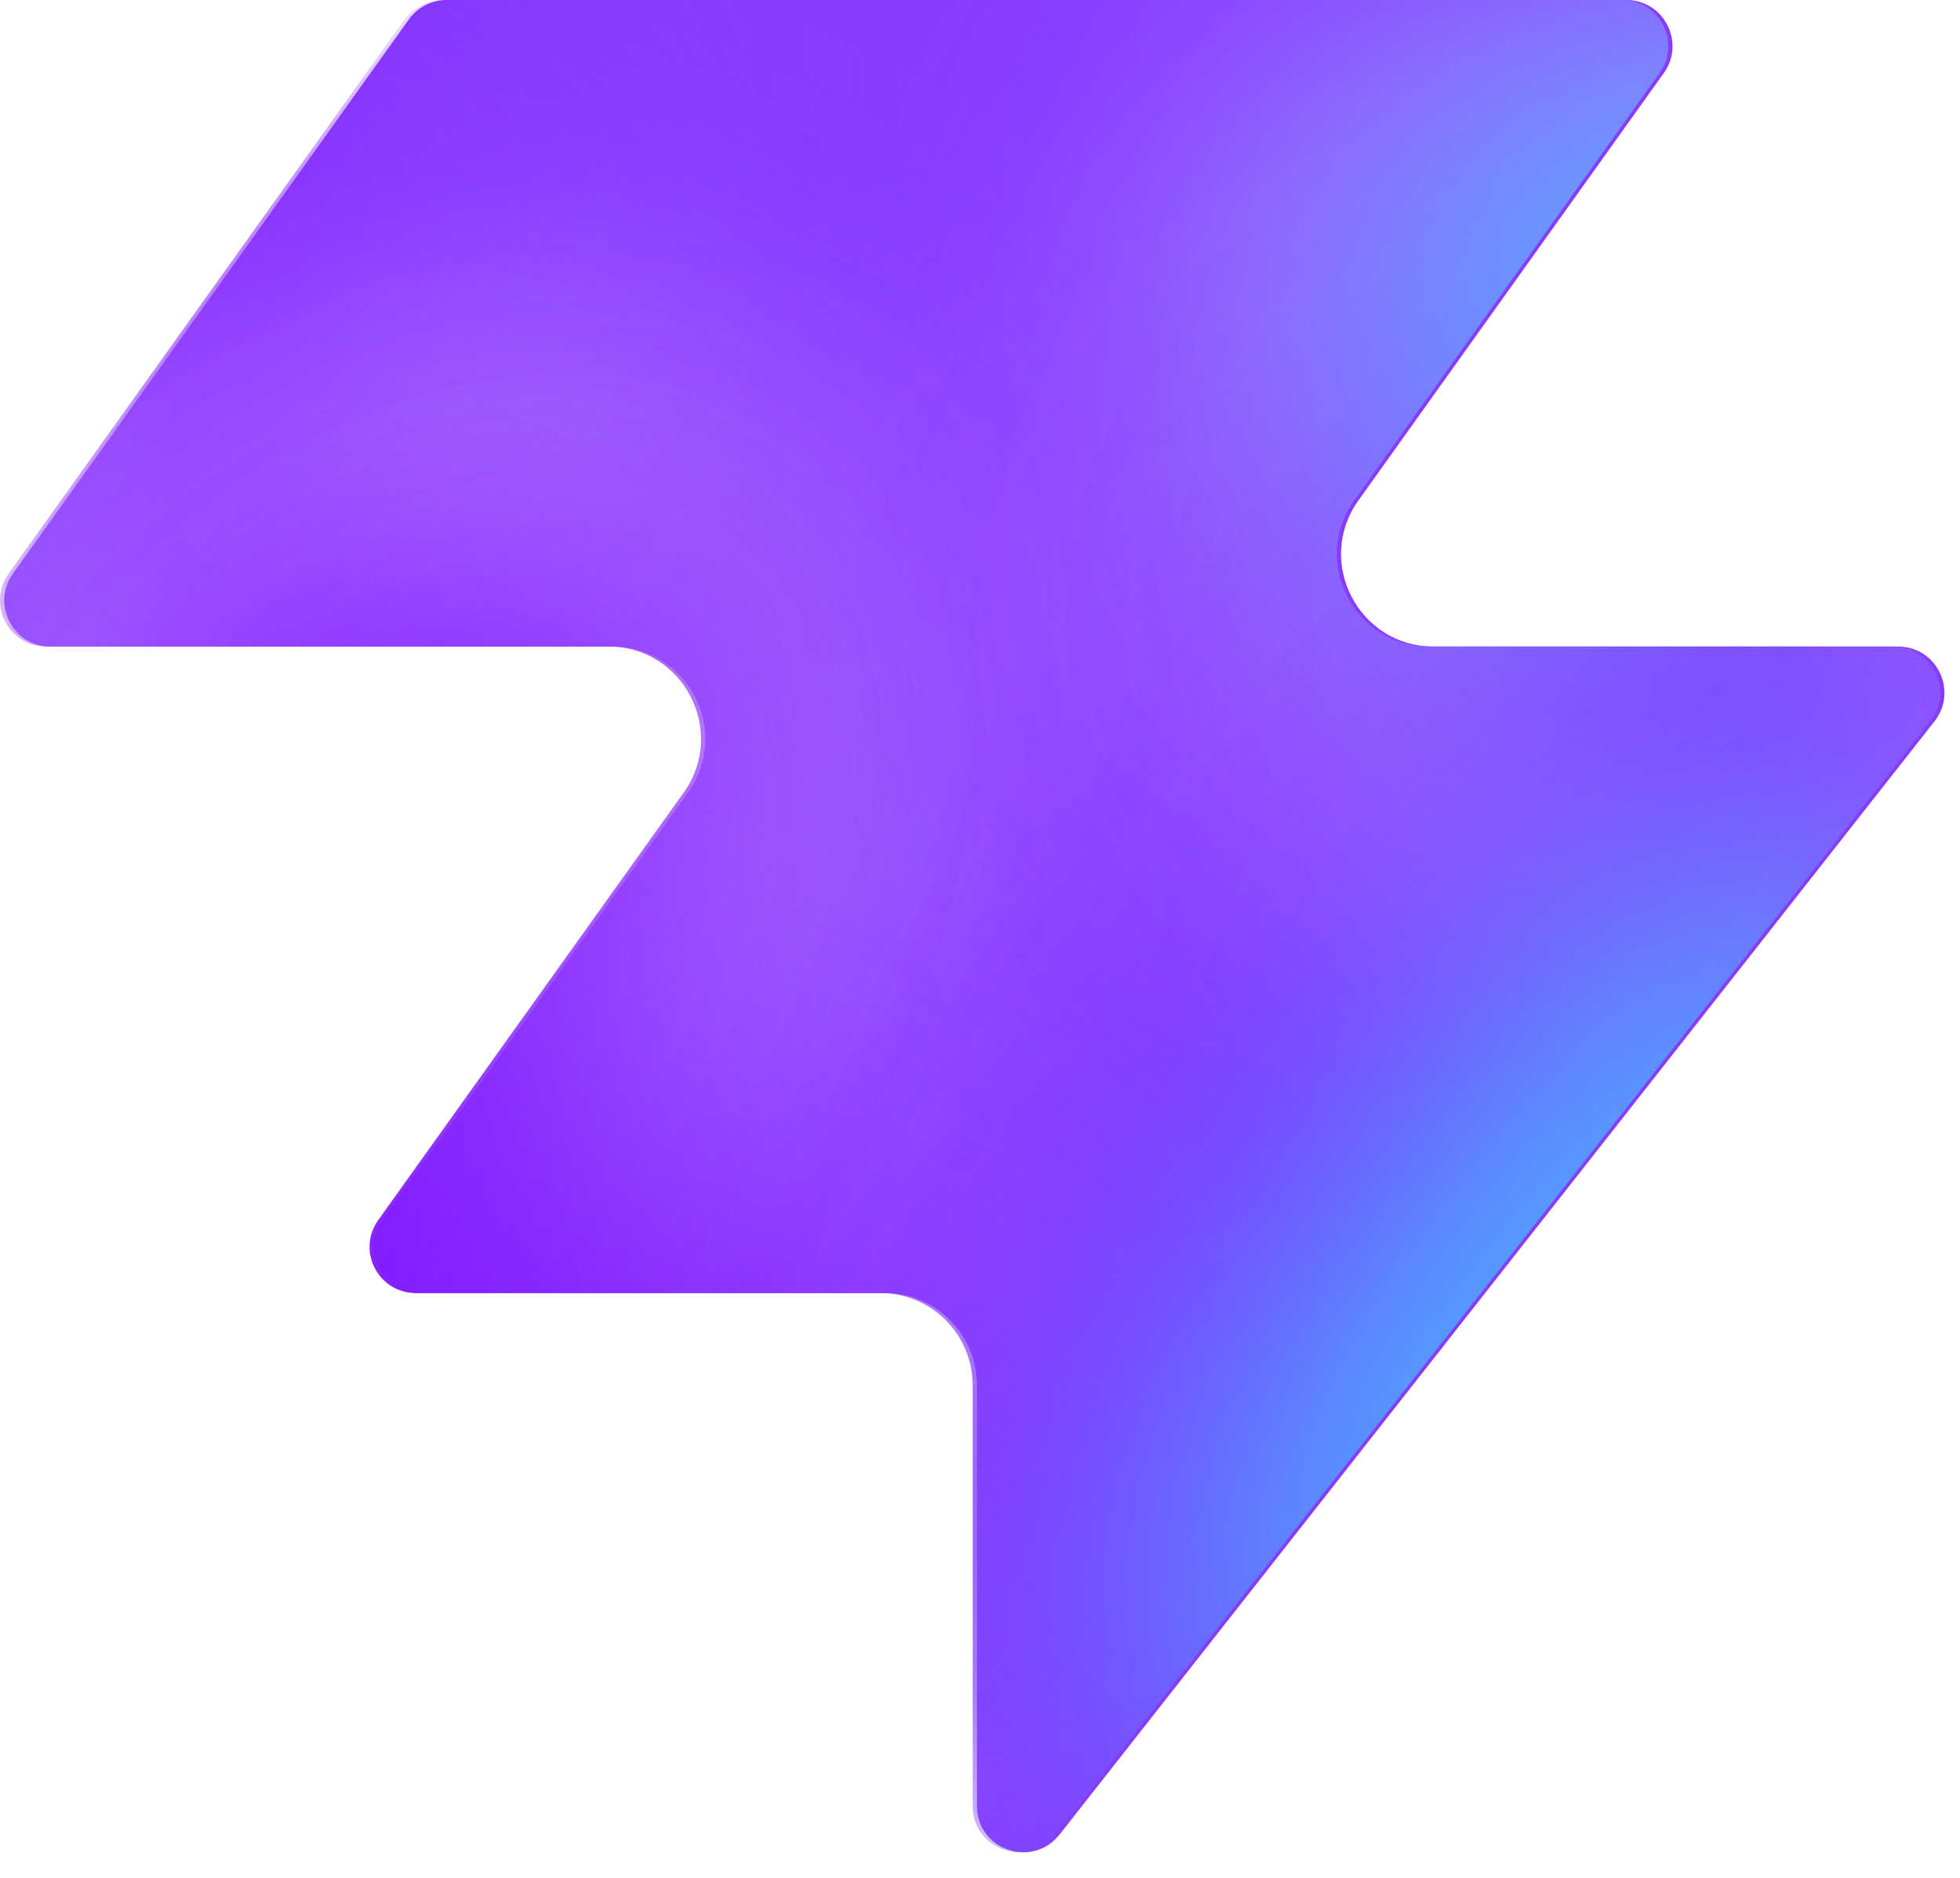
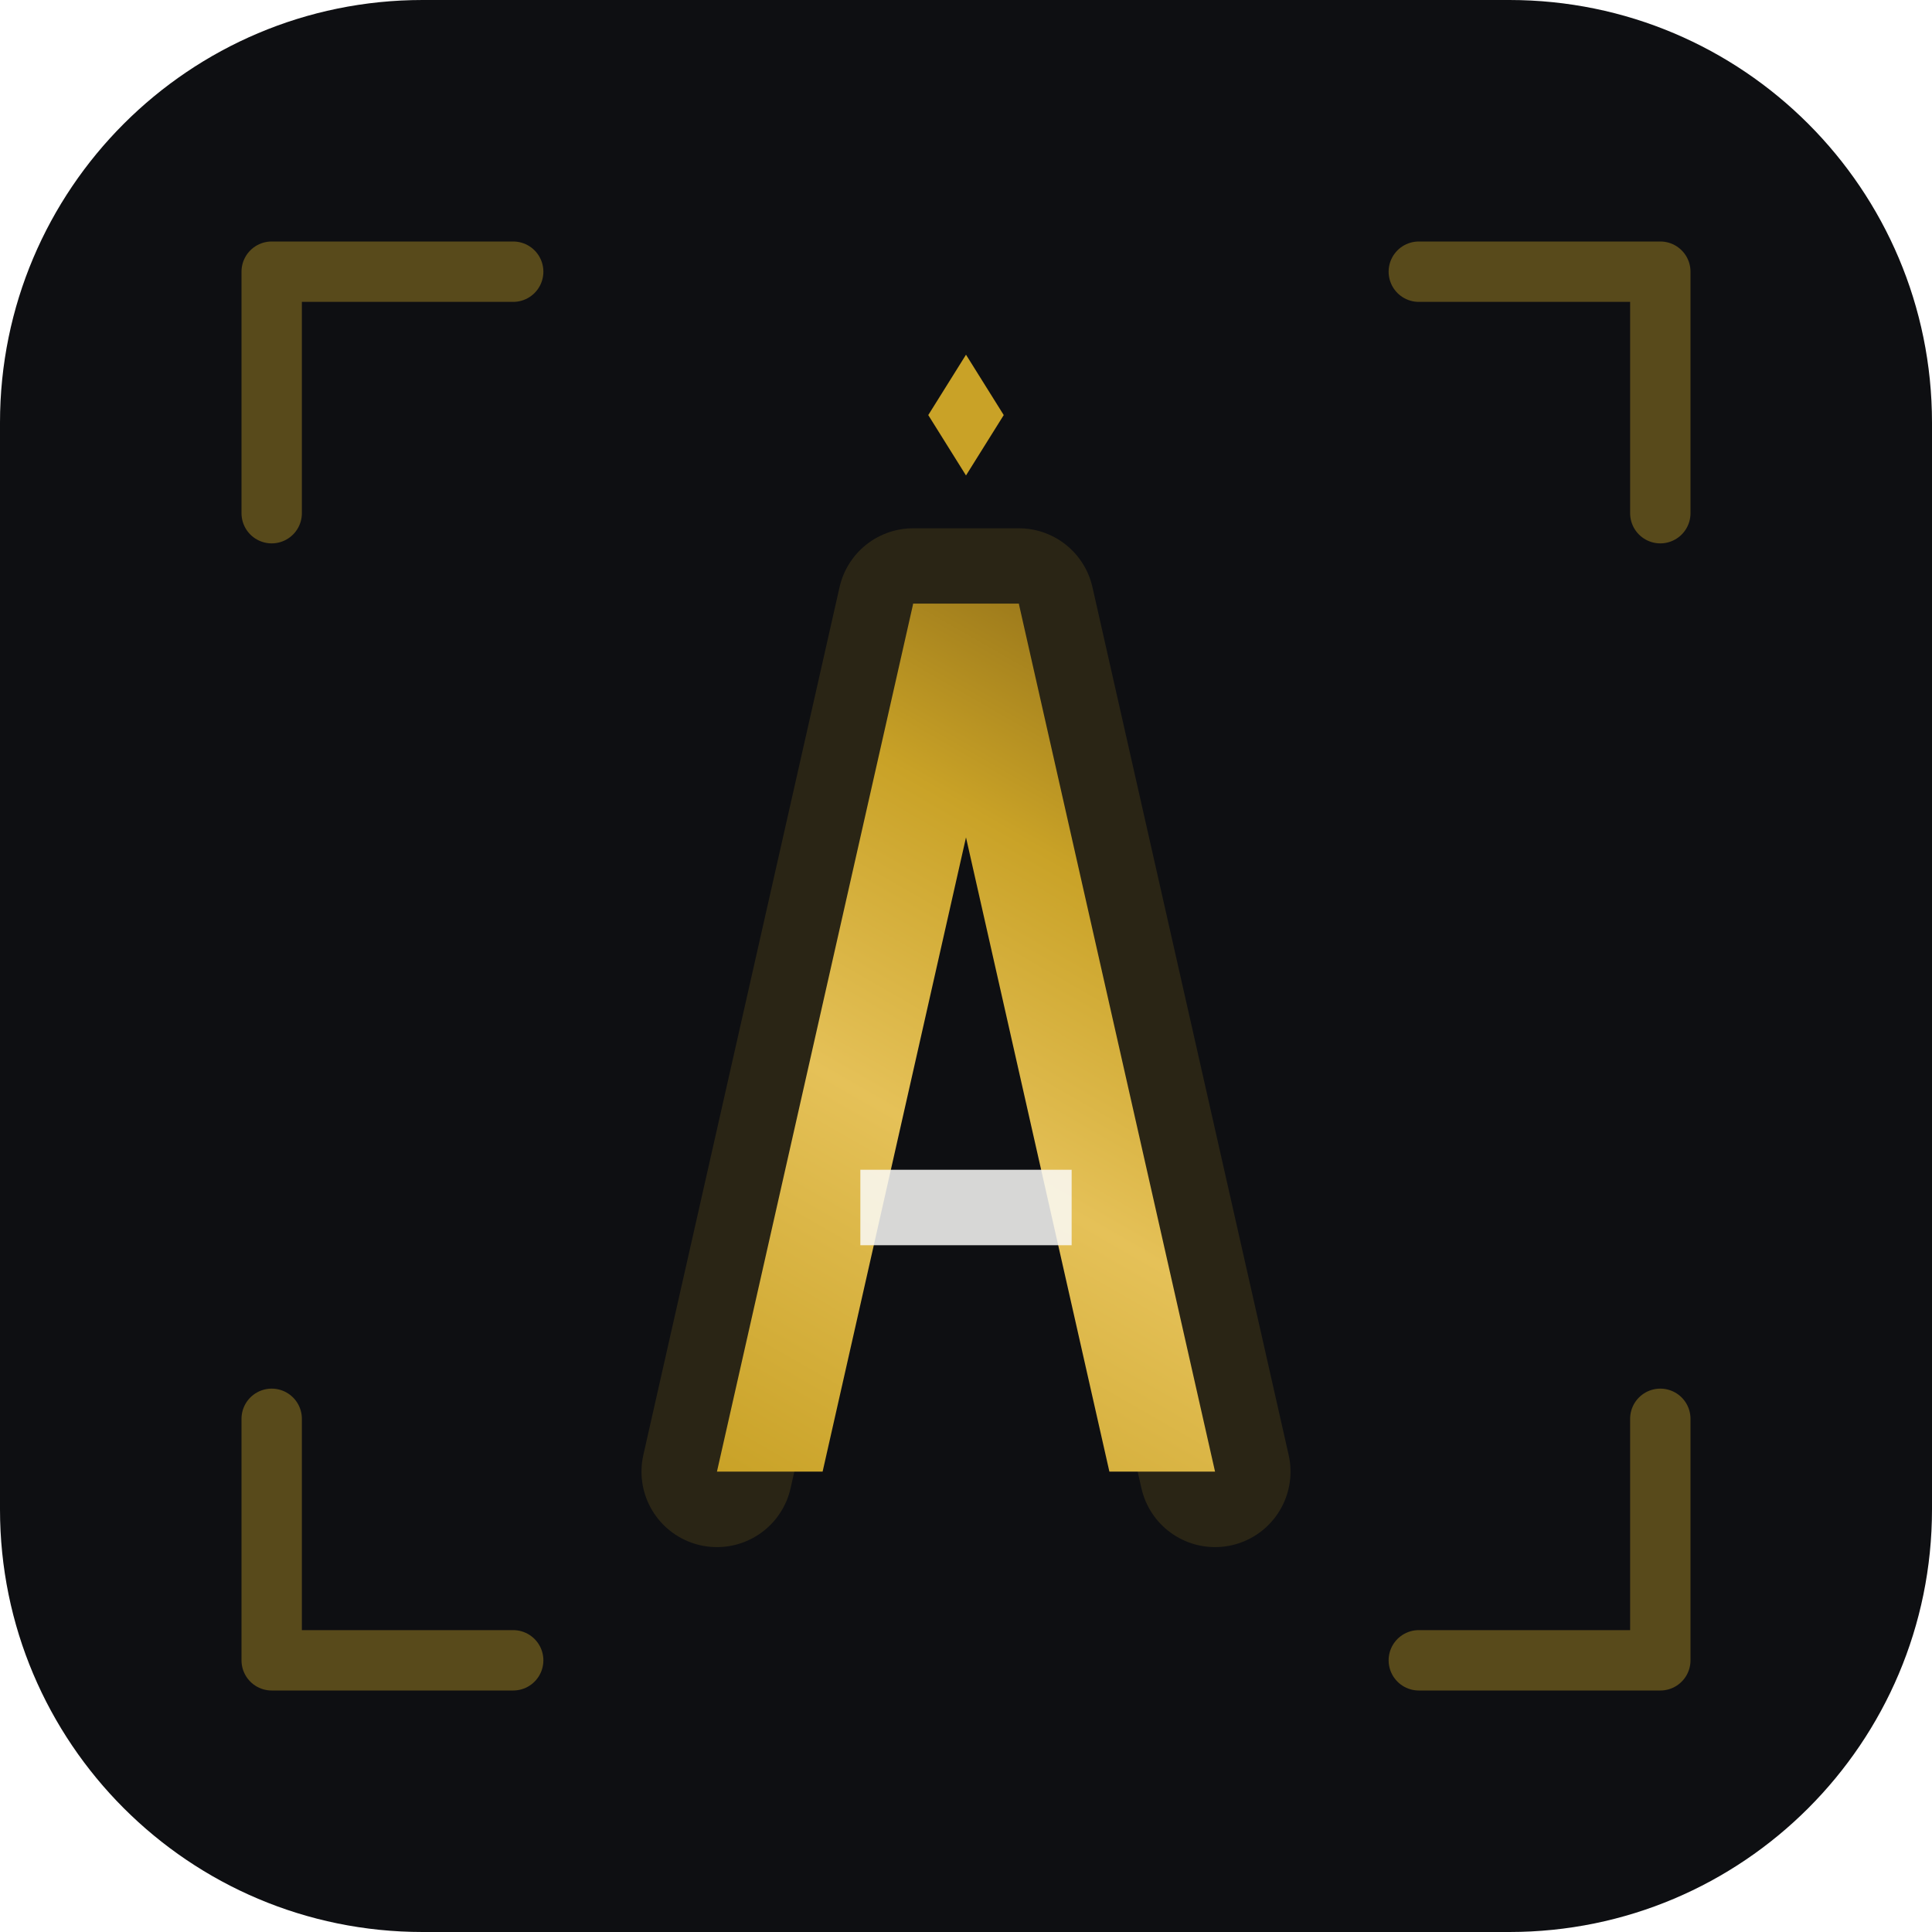
- <svg xmlns="http://www.w3.org/2000/svg" width="48" height="46" fill="none" viewBox="0 0 48 46">
-   <path fill="#863bff" d="M25.946 44.938c-.664.845-2.021.375-2.021-.698V33.937a2.26 2.26 0 0 0-2.262-2.262H10.287c-.92 0-1.456-1.04-.92-1.788l7.48-10.471c1.07-1.497 0-3.578-1.842-3.578H1.237c-.92 0-1.456-1.04-.92-1.788L10.013.474c.214-.297.556-.474.92-.474h28.894c.92 0 1.456 1.04.92 1.788l-7.48 10.471c-1.07 1.498 0 3.579 1.842 3.579h11.377c.943 0 1.473 1.088.89 1.83L25.947 44.94z" style="fill:#863bff;fill:color(display-p3 .525 .23 1);fill-opacity:1" />
-   <mask id="a" width="48" height="46" x="0" y="0" maskUnits="userSpaceOnUse" style="mask-type:alpha">
-     <path fill="#000" d="M25.842 44.938c-.664.844-2.021.375-2.021-.698V33.937a2.26 2.26 0 0 0-2.262-2.262H10.183c-.92 0-1.456-1.04-.92-1.788l7.48-10.471c1.07-1.498 0-3.579-1.842-3.579H1.133c-.92 0-1.456-1.04-.92-1.787L9.91.473c.214-.297.556-.474.92-.474h28.894c.92 0 1.456 1.04.92 1.788l-7.48 10.471c-1.07 1.498 0 3.578 1.842 3.578h11.377c.943 0 1.473 1.088.89 1.832L25.843 44.94z" style="fill:#000;fill-opacity:1" />
-   </mask>
-   <g mask="url(#a)">
-     <g filter="url(#b)">
-       <ellipse cx="5.508" cy="14.704" fill="#ede6ff" rx="5.508" ry="14.704" style="fill:#ede6ff;fill:color(display-p3 .927 .903 1);fill-opacity:1" transform="matrix(.00324 1 1 -.00324 -4.47 31.516)" />
-     </g>
-     <g filter="url(#c)">
-       <ellipse cx="10.399" cy="29.851" fill="#ede6ff" rx="10.399" ry="29.851" style="fill:#ede6ff;fill:color(display-p3 .927 .903 1);fill-opacity:1" transform="matrix(.00324 1 1 -.00324 -39.328 7.883)" />
-     </g>
-     <g filter="url(#d)">
-       <ellipse cx="5.508" cy="30.487" fill="#7e14ff" rx="5.508" ry="30.487" style="fill:#7e14ff;fill:color(display-p3 .492 .077 1);fill-opacity:1" transform="rotate(89.814 -25.913 -14.639)scale(1 -1)" />
-     </g>
-     <g filter="url(#e)">
-       <ellipse cx="5.508" cy="30.599" fill="#7e14ff" rx="5.508" ry="30.599" style="fill:#7e14ff;fill:color(display-p3 .492 .077 1);fill-opacity:1" transform="rotate(89.814 -32.644 -3.334)scale(1 -1)" />
-     </g>
-     <g filter="url(#f)">
-       <ellipse cx="5.508" cy="30.599" fill="#7e14ff" rx="5.508" ry="30.599" style="fill:#7e14ff;fill:color(display-p3 .492 .077 1);fill-opacity:1" transform="matrix(.00324 1 1 -.00324 -34.34 30.47)" />
-     </g>
-     <g filter="url(#g)">
-       <ellipse cx="14.072" cy="22.078" fill="#ede6ff" rx="14.072" ry="22.078" style="fill:#ede6ff;fill:color(display-p3 .927 .903 1);fill-opacity:1" transform="rotate(93.35 24.506 48.493)scale(-1 1)" />
-     </g>
-     <g filter="url(#h)">
-       <ellipse cx="3.47" cy="21.501" fill="#7e14ff" rx="3.47" ry="21.501" style="fill:#7e14ff;fill:color(display-p3 .492 .077 1);fill-opacity:1" transform="rotate(89.009 28.708 47.59)scale(-1 1)" />
-     </g>
-     <g filter="url(#i)">
-       <ellipse cx="3.47" cy="21.501" fill="#7e14ff" rx="3.47" ry="21.501" style="fill:#7e14ff;fill:color(display-p3 .492 .077 1);fill-opacity:1" transform="rotate(89.009 28.708 47.59)scale(-1 1)" />
-     </g>
-     <g filter="url(#j)">
-       <ellipse cx=".387" cy="8.972" fill="#7e14ff" rx="4.407" ry="29.108" style="fill:#7e14ff;fill:color(display-p3 .492 .077 1);fill-opacity:1" transform="rotate(39.51 .387 8.972)" />
-     </g>
-     <g filter="url(#k)">
-       <ellipse cx="47.523" cy="-6.092" fill="#7e14ff" rx="4.407" ry="29.108" style="fill:#7e14ff;fill:color(display-p3 .492 .077 1);fill-opacity:1" transform="rotate(37.892 47.523 -6.092)" />
-     </g>
-     <g filter="url(#l)">
-       <ellipse cx="41.412" cy="6.333" fill="#47bfff" rx="5.971" ry="9.665" style="fill:#47bfff;fill:color(display-p3 .28 .748 1);fill-opacity:1" transform="rotate(37.892 41.412 6.333)" />
-     </g>
-     <g filter="url(#m)">
-       <ellipse cx="-1.879" cy="38.332" fill="#7e14ff" rx="4.407" ry="29.108" style="fill:#7e14ff;fill:color(display-p3 .492 .077 1);fill-opacity:1" transform="rotate(37.892 -1.88 38.332)" />
-     </g>
-     <g filter="url(#n)">
-       <ellipse cx="-1.879" cy="38.332" fill="#7e14ff" rx="4.407" ry="29.108" style="fill:#7e14ff;fill:color(display-p3 .492 .077 1);fill-opacity:1" transform="rotate(37.892 -1.88 38.332)" />
-     </g>
-     <g filter="url(#o)">
-       <ellipse cx="35.651" cy="29.907" fill="#7e14ff" rx="4.407" ry="29.108" style="fill:#7e14ff;fill:color(display-p3 .492 .077 1);fill-opacity:1" transform="rotate(37.892 35.651 29.907)" />
-     </g>
-     <g filter="url(#p)">
-       <ellipse cx="38.418" cy="32.4" fill="#47bfff" rx="5.971" ry="15.297" style="fill:#47bfff;fill:color(display-p3 .28 .748 1);fill-opacity:1" transform="rotate(37.892 38.418 32.4)" />
-     </g>
+ <svg xmlns="http://www.w3.org/2000/svg" viewBox="0 0 512 512" fill="none">
+   <rect width="512" height="512" rx="112" fill="#0E0F12" />
+   <path d="M72 136 V72 H136" stroke="#C9A227" stroke-width="16" stroke-linecap="round" stroke-linejoin="round" opacity="0.4" />
+   <path d="M440 136 V72 H376" stroke="#C9A227" stroke-width="16" stroke-linecap="round" stroke-linejoin="round" opacity="0.4" />
+   <path d="M72 376 V440 H136" stroke="#C9A227" stroke-width="16" stroke-linecap="round" stroke-linejoin="round" opacity="0.4" />
+   <path d="M440 376 V440 H376" stroke="#C9A227" stroke-width="16" stroke-linecap="round" stroke-linejoin="round" opacity="0.4" />
+   <path d="M190 390 L242 160 H270 L322 390" stroke="#C9A227" stroke-width="40" stroke-linecap="round" stroke-linejoin="round" opacity="0.15" />
+   <g>
+     <path d="M190 390 L242 160 H270 L218 390 Z" fill="url(#goldGrad)" />
+     <path d="M322 390 L270 160 H242 L294 390 Z" fill="url(#goldGrad)" />
+     <path d="M228 310 H284 V330 H228 Z" fill="#FAFAF8" opacity="0.85" />
+     <path d="M256 126 L266 110 L256 94 L246 110 Z" fill="#C9A227" />
  </g>
  <defs>
-     <filter id="b" width="60.045" height="41.654" x="-19.77" y="16.149" color-interpolation-filters="sRGB" filterUnits="userSpaceOnUse">
-       <feFlood flood-opacity="0" result="BackgroundImageFix" />
-       <feBlend in="SourceGraphic" in2="BackgroundImageFix" result="shape" />
-       <feGaussianBlur result="effect1_foregroundBlur_2002_17158" stdDeviation="7.659" />
-     </filter>
-     <filter id="c" width="90.34" height="51.437" x="-54.613" y="-7.533" color-interpolation-filters="sRGB" filterUnits="userSpaceOnUse">
-       <feFlood flood-opacity="0" result="BackgroundImageFix" />
-       <feBlend in="SourceGraphic" in2="BackgroundImageFix" result="shape" />
-       <feGaussianBlur result="effect1_foregroundBlur_2002_17158" stdDeviation="7.659" />
-     </filter>
-     <filter id="d" width="79.355" height="29.4" x="-49.64" y="2.03" color-interpolation-filters="sRGB" filterUnits="userSpaceOnUse">
-       <feFlood flood-opacity="0" result="BackgroundImageFix" />
-       <feBlend in="SourceGraphic" in2="BackgroundImageFix" result="shape" />
-       <feGaussianBlur result="effect1_foregroundBlur_2002_17158" stdDeviation="4.596" />
-     </filter>
-     <filter id="e" width="79.579" height="29.4" x="-45.045" y="20.029" color-interpolation-filters="sRGB" filterUnits="userSpaceOnUse">
-       <feFlood flood-opacity="0" result="BackgroundImageFix" />
-       <feBlend in="SourceGraphic" in2="BackgroundImageFix" result="shape" />
-       <feGaussianBlur result="effect1_foregroundBlur_2002_17158" stdDeviation="4.596" />
-     </filter>
-     <filter id="f" width="79.579" height="29.4" x="-43.513" y="21.178" color-interpolation-filters="sRGB" filterUnits="userSpaceOnUse">
-       <feFlood flood-opacity="0" result="BackgroundImageFix" />
-       <feBlend in="SourceGraphic" in2="BackgroundImageFix" result="shape" />
-       <feGaussianBlur result="effect1_foregroundBlur_2002_17158" stdDeviation="4.596" />
-     </filter>
-     <filter id="g" width="74.749" height="58.852" x="15.756" y="-17.901" color-interpolation-filters="sRGB" filterUnits="userSpaceOnUse">
-       <feFlood flood-opacity="0" result="BackgroundImageFix" />
-       <feBlend in="SourceGraphic" in2="BackgroundImageFix" result="shape" />
-       <feGaussianBlur result="effect1_foregroundBlur_2002_17158" stdDeviation="7.659" />
-     </filter>
-     <filter id="h" width="61.377" height="25.362" x="23.548" y="2.284" color-interpolation-filters="sRGB" filterUnits="userSpaceOnUse">
-       <feFlood flood-opacity="0" result="BackgroundImageFix" />
-       <feBlend in="SourceGraphic" in2="BackgroundImageFix" result="shape" />
-       <feGaussianBlur result="effect1_foregroundBlur_2002_17158" stdDeviation="4.596" />
-     </filter>
-     <filter id="i" width="61.377" height="25.362" x="23.548" y="2.284" color-interpolation-filters="sRGB" filterUnits="userSpaceOnUse">
-       <feFlood flood-opacity="0" result="BackgroundImageFix" />
-       <feBlend in="SourceGraphic" in2="BackgroundImageFix" result="shape" />
-       <feGaussianBlur result="effect1_foregroundBlur_2002_17158" stdDeviation="4.596" />
-     </filter>
-     <filter id="j" width="56.045" height="63.649" x="-27.636" y="-22.853" color-interpolation-filters="sRGB" filterUnits="userSpaceOnUse">
-       <feFlood flood-opacity="0" result="BackgroundImageFix" />
-       <feBlend in="SourceGraphic" in2="BackgroundImageFix" result="shape" />
-       <feGaussianBlur result="effect1_foregroundBlur_2002_17158" stdDeviation="4.596" />
-     </filter>
-     <filter id="k" width="54.814" height="64.646" x="20.116" y="-38.415" color-interpolation-filters="sRGB" filterUnits="userSpaceOnUse">
-       <feFlood flood-opacity="0" result="BackgroundImageFix" />
-       <feBlend in="SourceGraphic" in2="BackgroundImageFix" result="shape" />
-       <feGaussianBlur result="effect1_foregroundBlur_2002_17158" stdDeviation="4.596" />
-     </filter>
-     <filter id="l" width="33.541" height="35.313" x="24.641" y="-11.323" color-interpolation-filters="sRGB" filterUnits="userSpaceOnUse">
-       <feFlood flood-opacity="0" result="BackgroundImageFix" />
-       <feBlend in="SourceGraphic" in2="BackgroundImageFix" result="shape" />
-       <feGaussianBlur result="effect1_foregroundBlur_2002_17158" stdDeviation="4.596" />
-     </filter>
-     <filter id="m" width="54.814" height="64.646" x="-29.286" y="6.009" color-interpolation-filters="sRGB" filterUnits="userSpaceOnUse">
-       <feFlood flood-opacity="0" result="BackgroundImageFix" />
-       <feBlend in="SourceGraphic" in2="BackgroundImageFix" result="shape" />
-       <feGaussianBlur result="effect1_foregroundBlur_2002_17158" stdDeviation="4.596" />
-     </filter>
-     <filter id="n" width="54.814" height="64.646" x="-29.286" y="6.009" color-interpolation-filters="sRGB" filterUnits="userSpaceOnUse">
-       <feFlood flood-opacity="0" result="BackgroundImageFix" />
-       <feBlend in="SourceGraphic" in2="BackgroundImageFix" result="shape" />
-       <feGaussianBlur result="effect1_foregroundBlur_2002_17158" stdDeviation="4.596" />
-     </filter>
-     <filter id="o" width="54.814" height="64.646" x="8.244" y="-2.416" color-interpolation-filters="sRGB" filterUnits="userSpaceOnUse">
-       <feFlood flood-opacity="0" result="BackgroundImageFix" />
-       <feBlend in="SourceGraphic" in2="BackgroundImageFix" result="shape" />
-       <feGaussianBlur result="effect1_foregroundBlur_2002_17158" stdDeviation="4.596" />
-     </filter>
-     <filter id="p" width="39.409" height="43.623" x="18.713" y="10.588" color-interpolation-filters="sRGB" filterUnits="userSpaceOnUse">
-       <feFlood flood-opacity="0" result="BackgroundImageFix" />
-       <feBlend in="SourceGraphic" in2="BackgroundImageFix" result="shape" />
-       <feGaussianBlur result="effect1_foregroundBlur_2002_17158" stdDeviation="4.596" />
-     </filter>
+     <linearGradient id="goldGrad" x1="190" y1="390" x2="322" y2="160" gradientUnits="userSpaceOnUse">
+       <stop offset="0%" stop-color="#C9A227" />
+       <stop offset="40%" stop-color="#E5C158" />
+       <stop offset="70%" stop-color="#C9A227" />
+       <stop offset="100%" stop-color="#8A6916" />
+     </linearGradient>
  </defs>
</svg>
